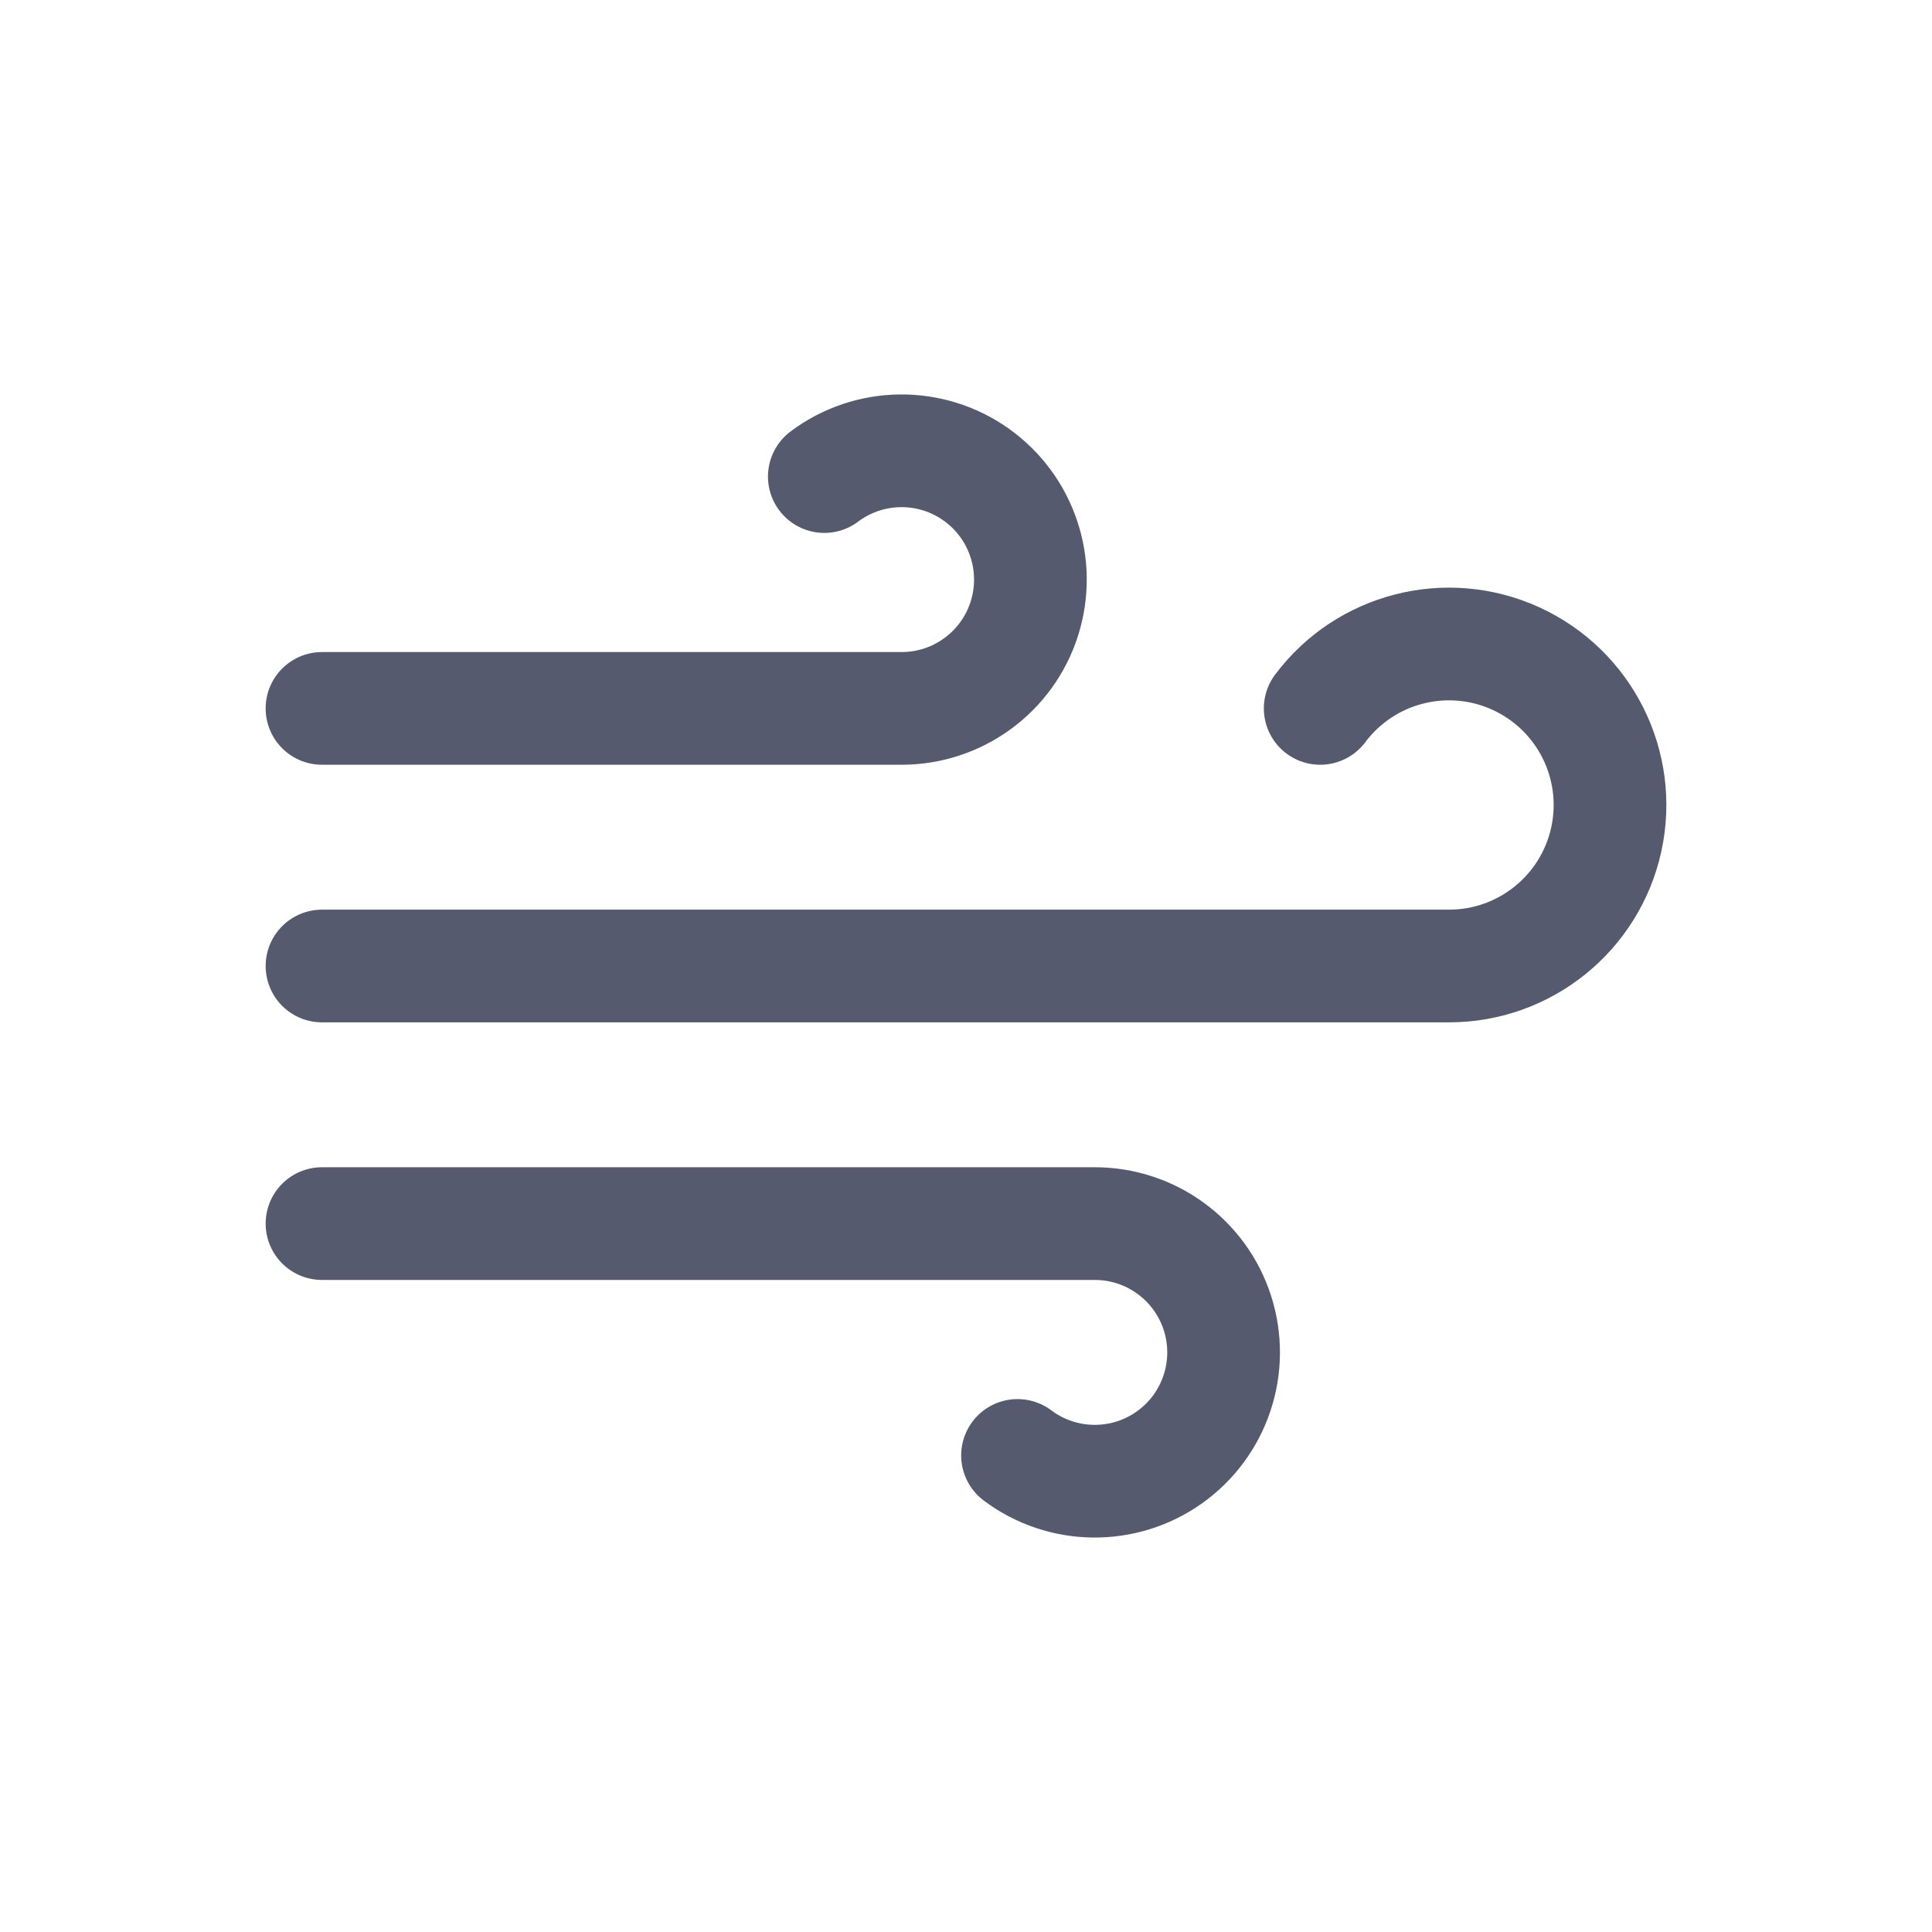
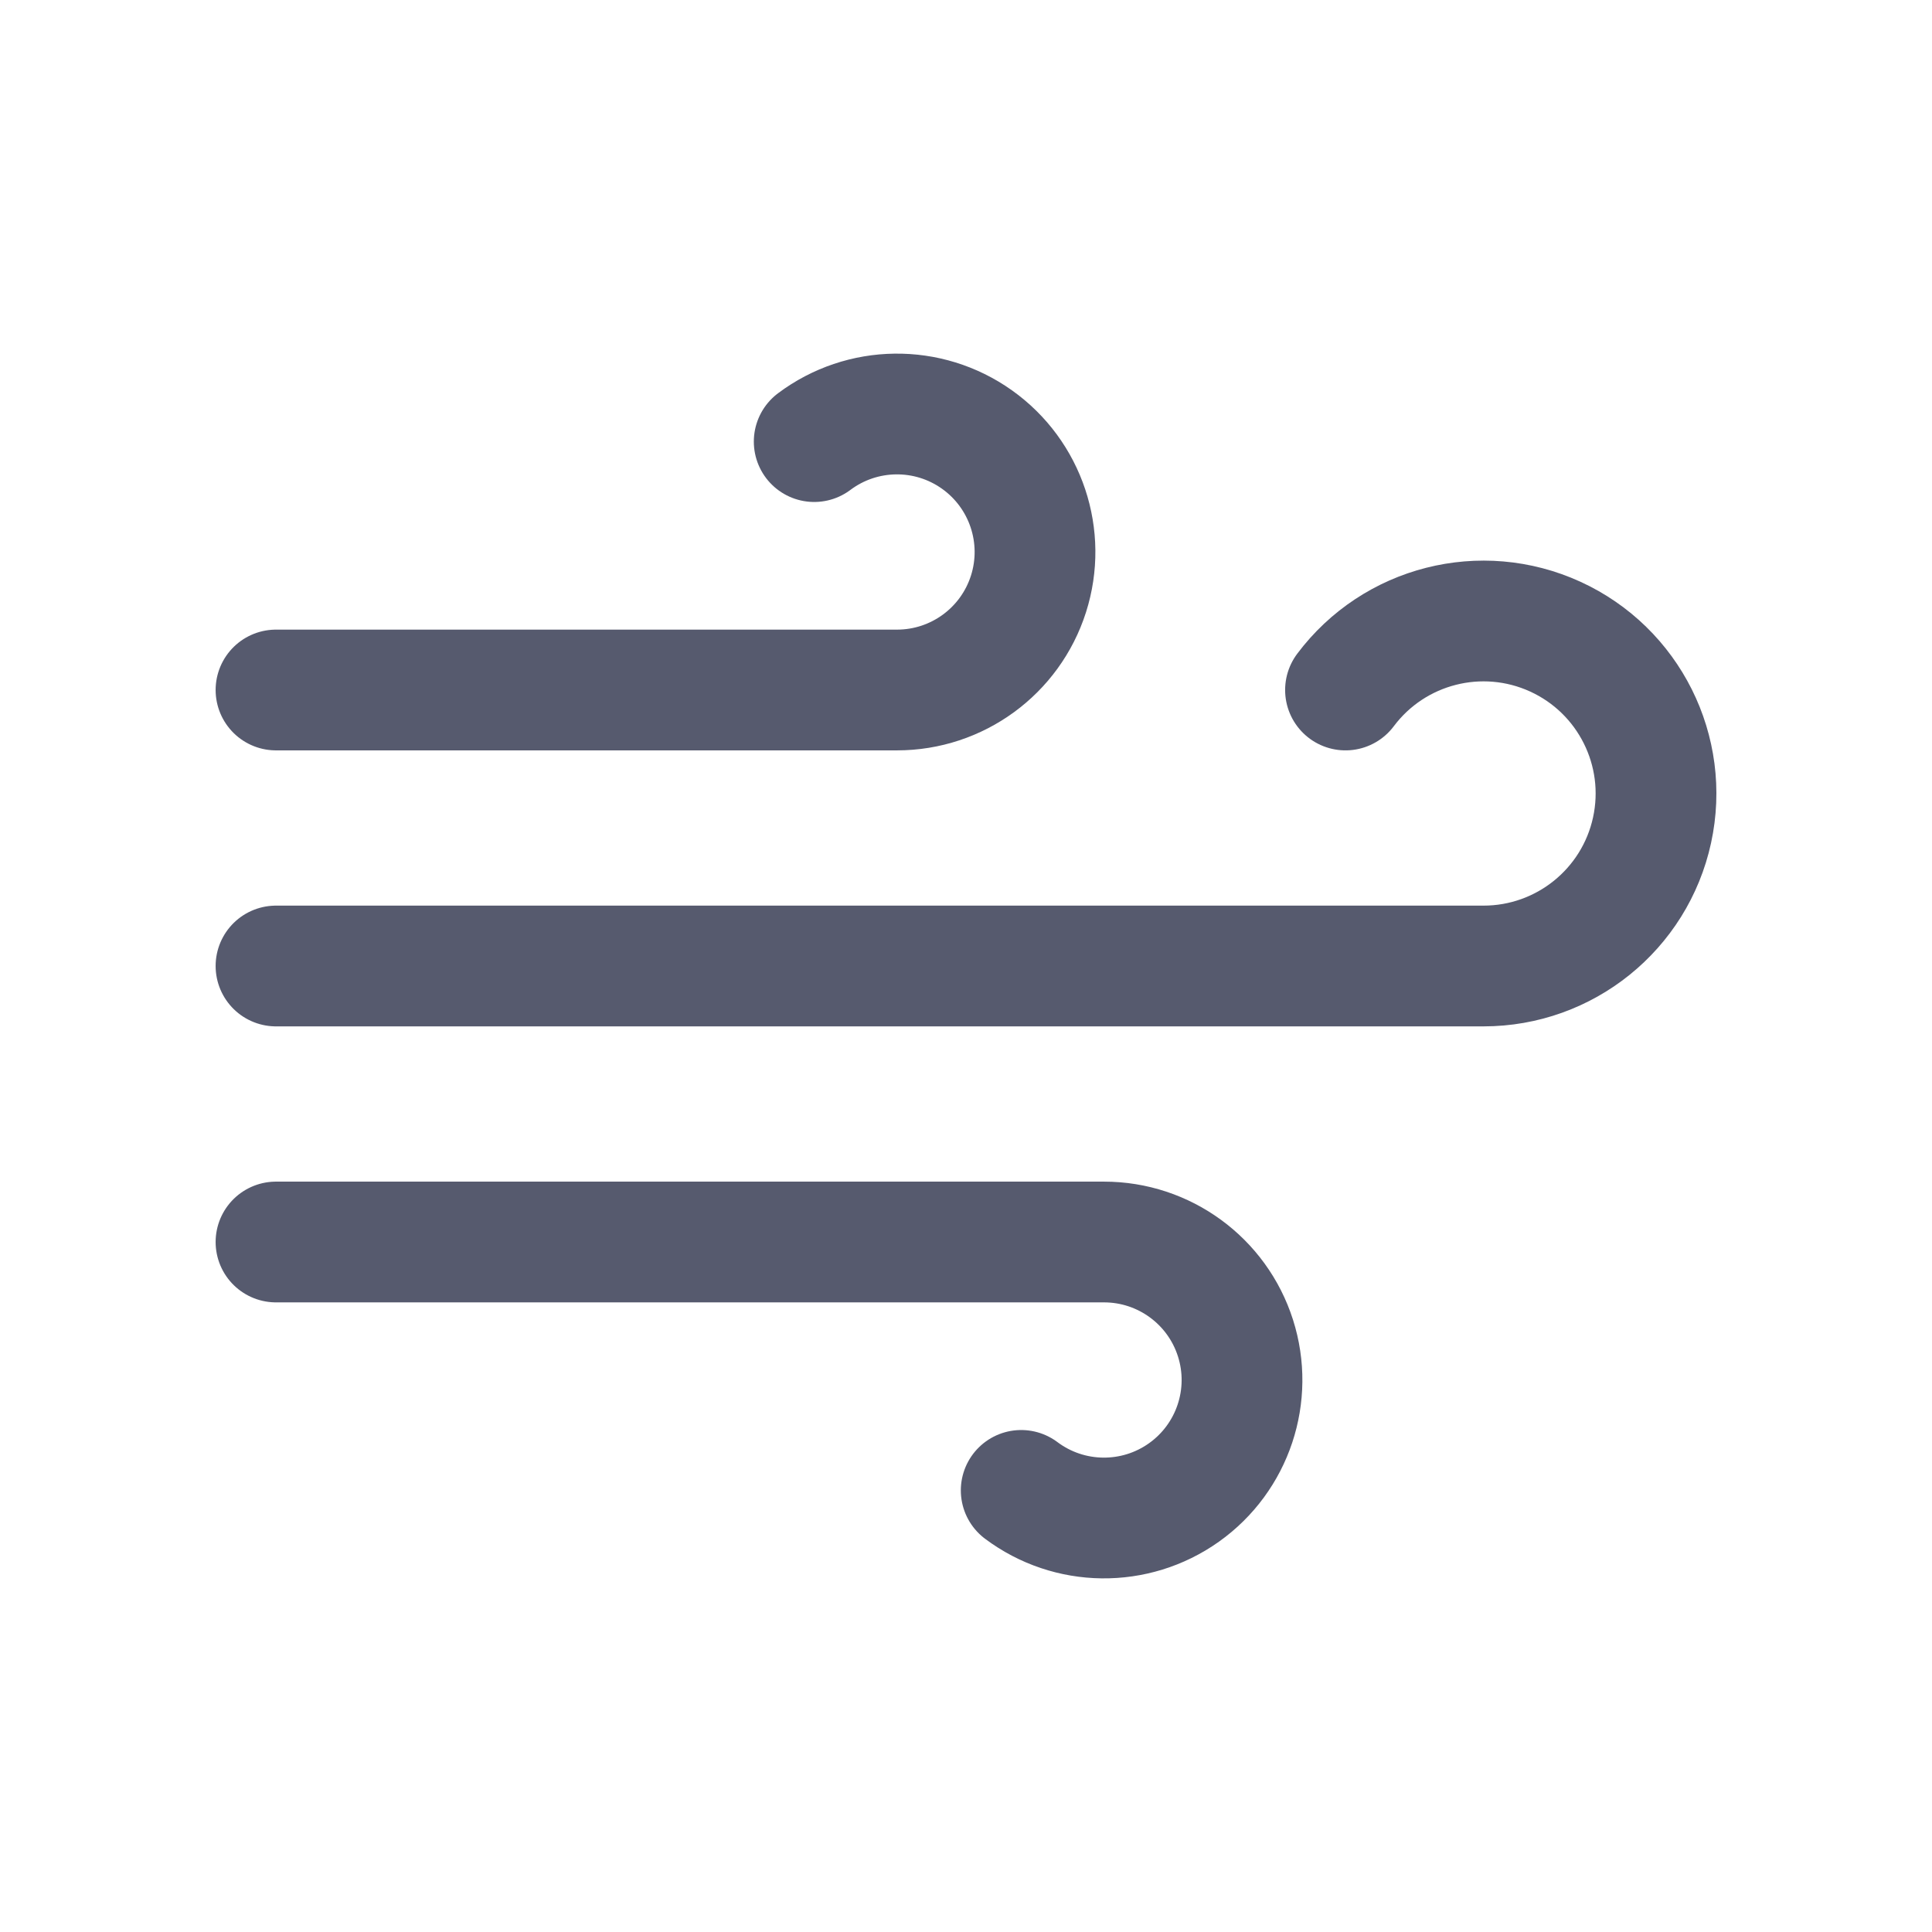
- <svg xmlns="http://www.w3.org/2000/svg" width="24" height="24" viewBox="-3 -3 30 30" fill="none" stroke="#565a6e" stroke-width="1.75" stroke-linecap="round" stroke-linejoin="round">
+ <svg xmlns="http://www.w3.org/2000/svg" width="24" height="24" viewBox="-2 -2 28 28" fill="none" stroke="#565a6e" stroke-width="1.75" stroke-linecap="round" stroke-linejoin="round">
  <path d="M12.8 19.6A2 2 0 1 0 14 16H2" />
  <path d="M17.5 8a2.5 2.5 0 1 1 2 4H2" />
  <path d="M9.8 4.4A2 2 0 1 1 11 8H2" />
</svg>
